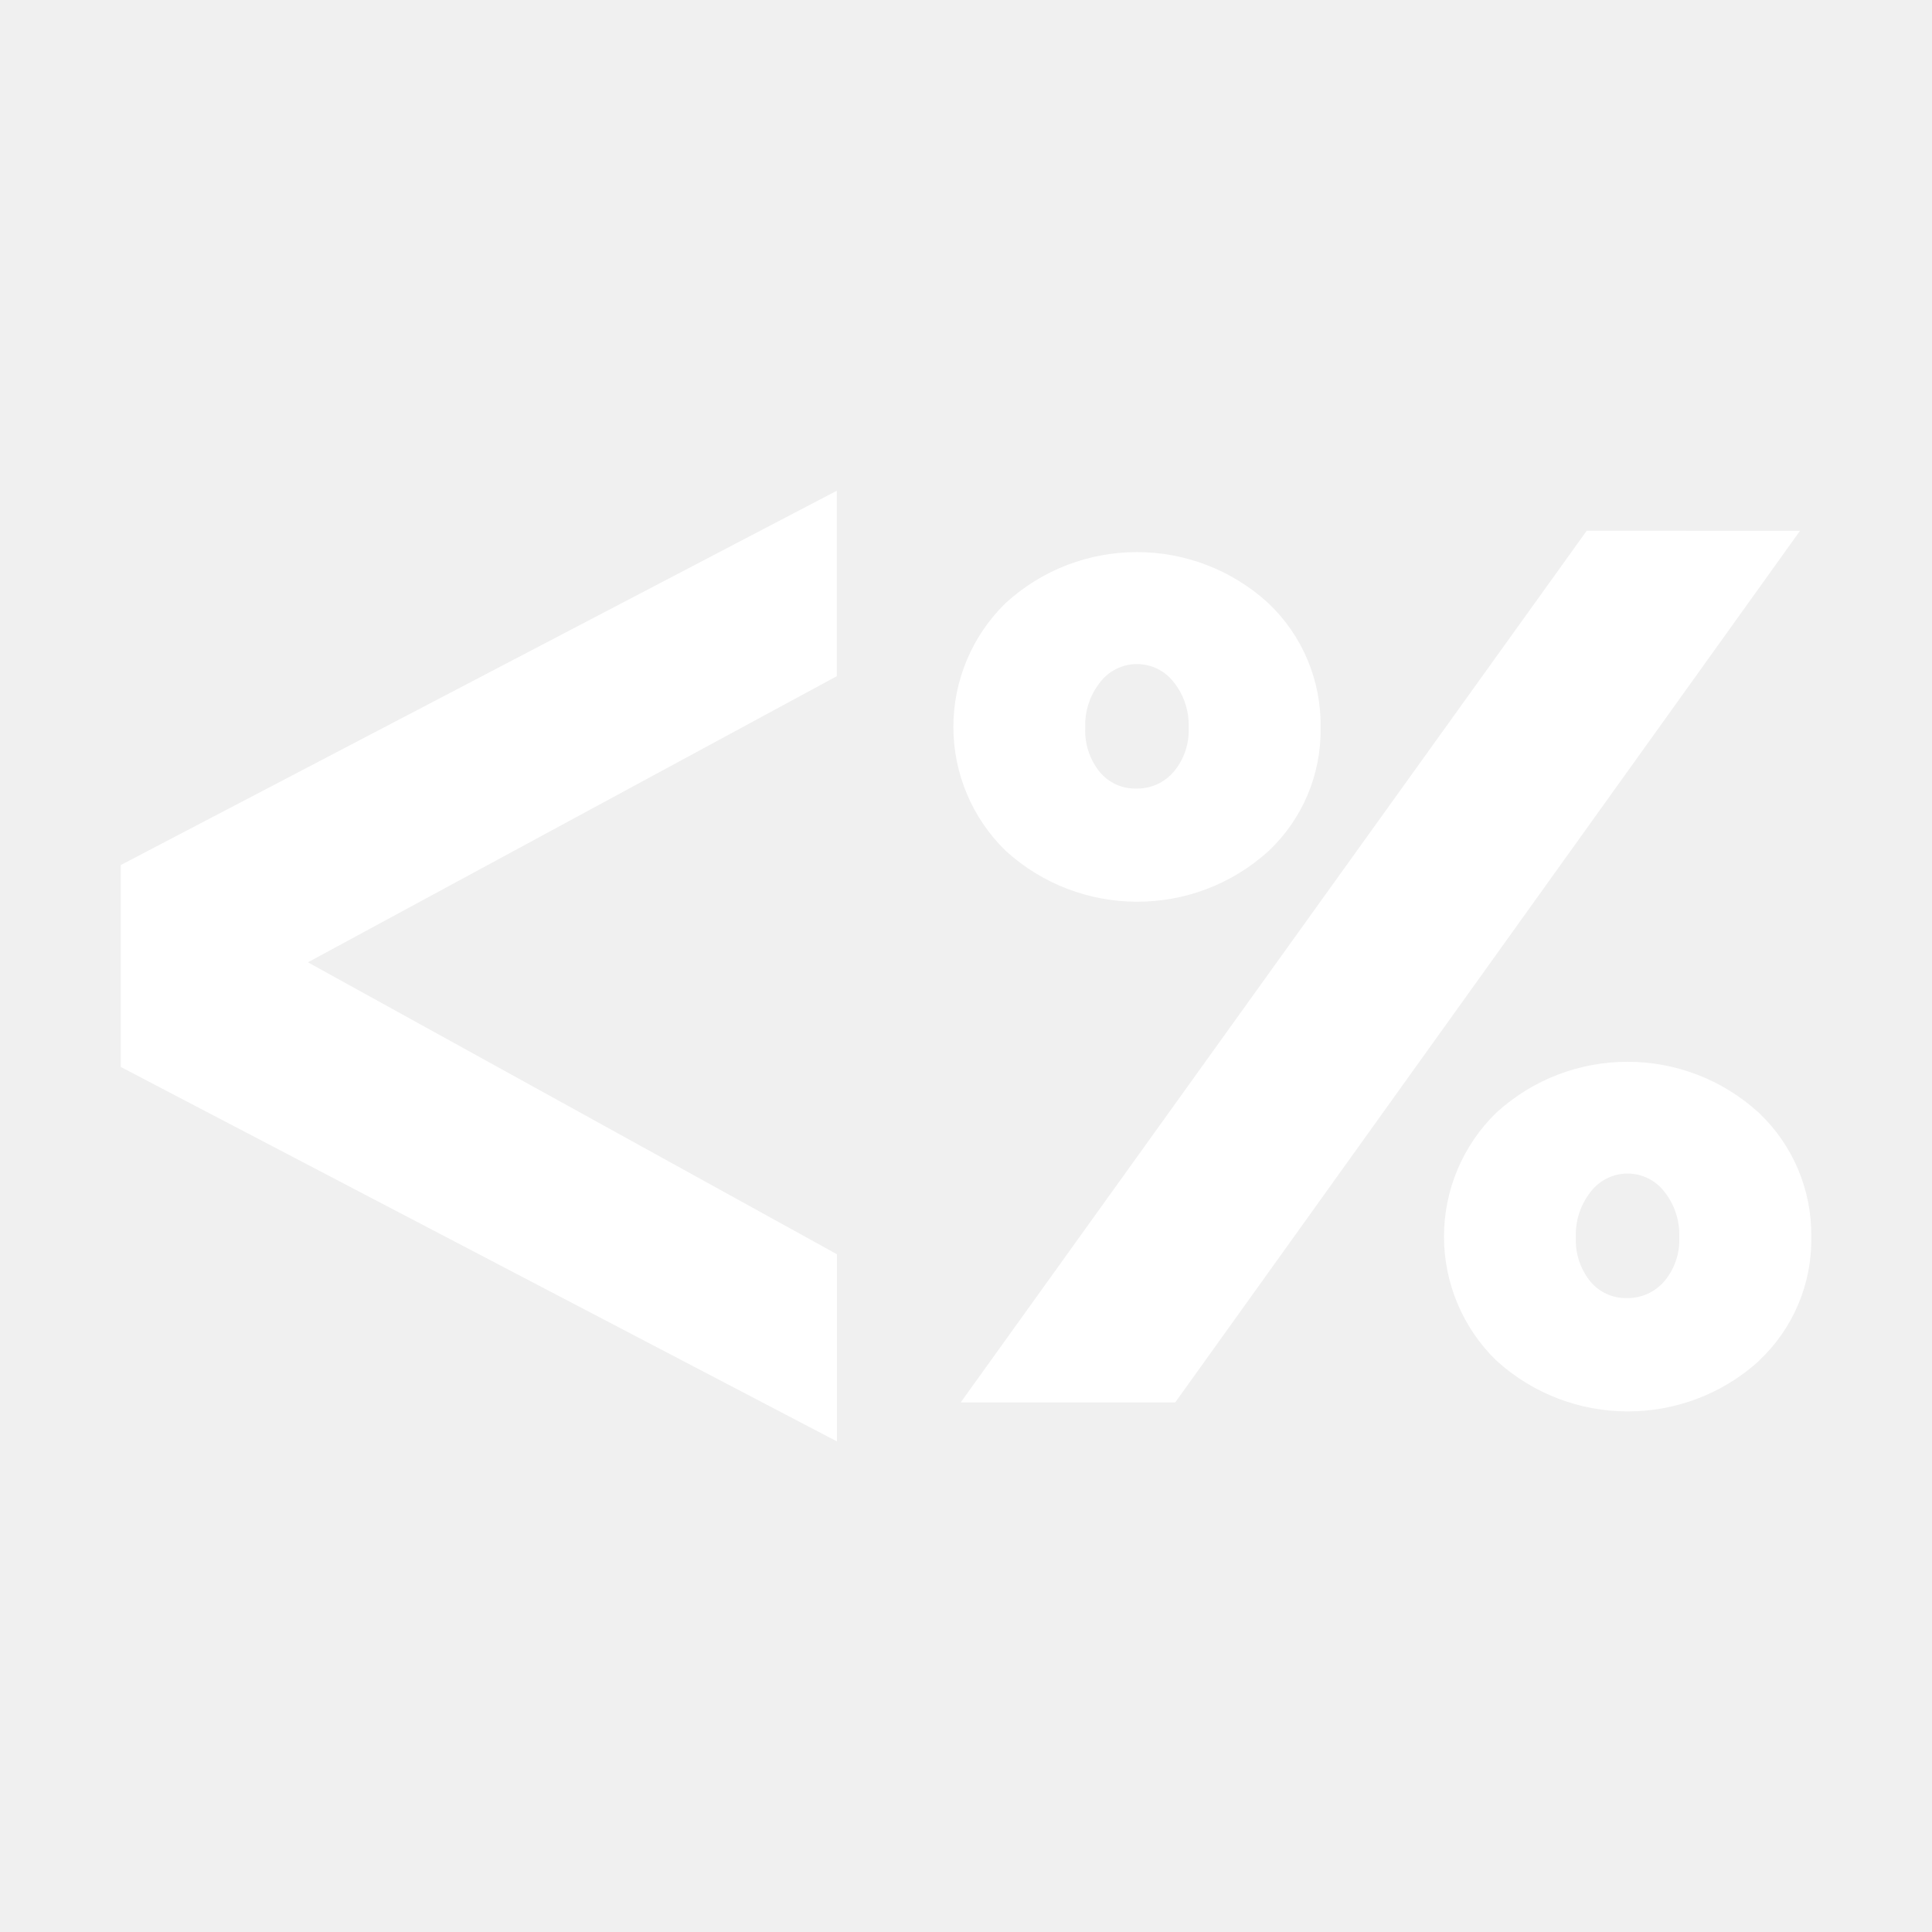
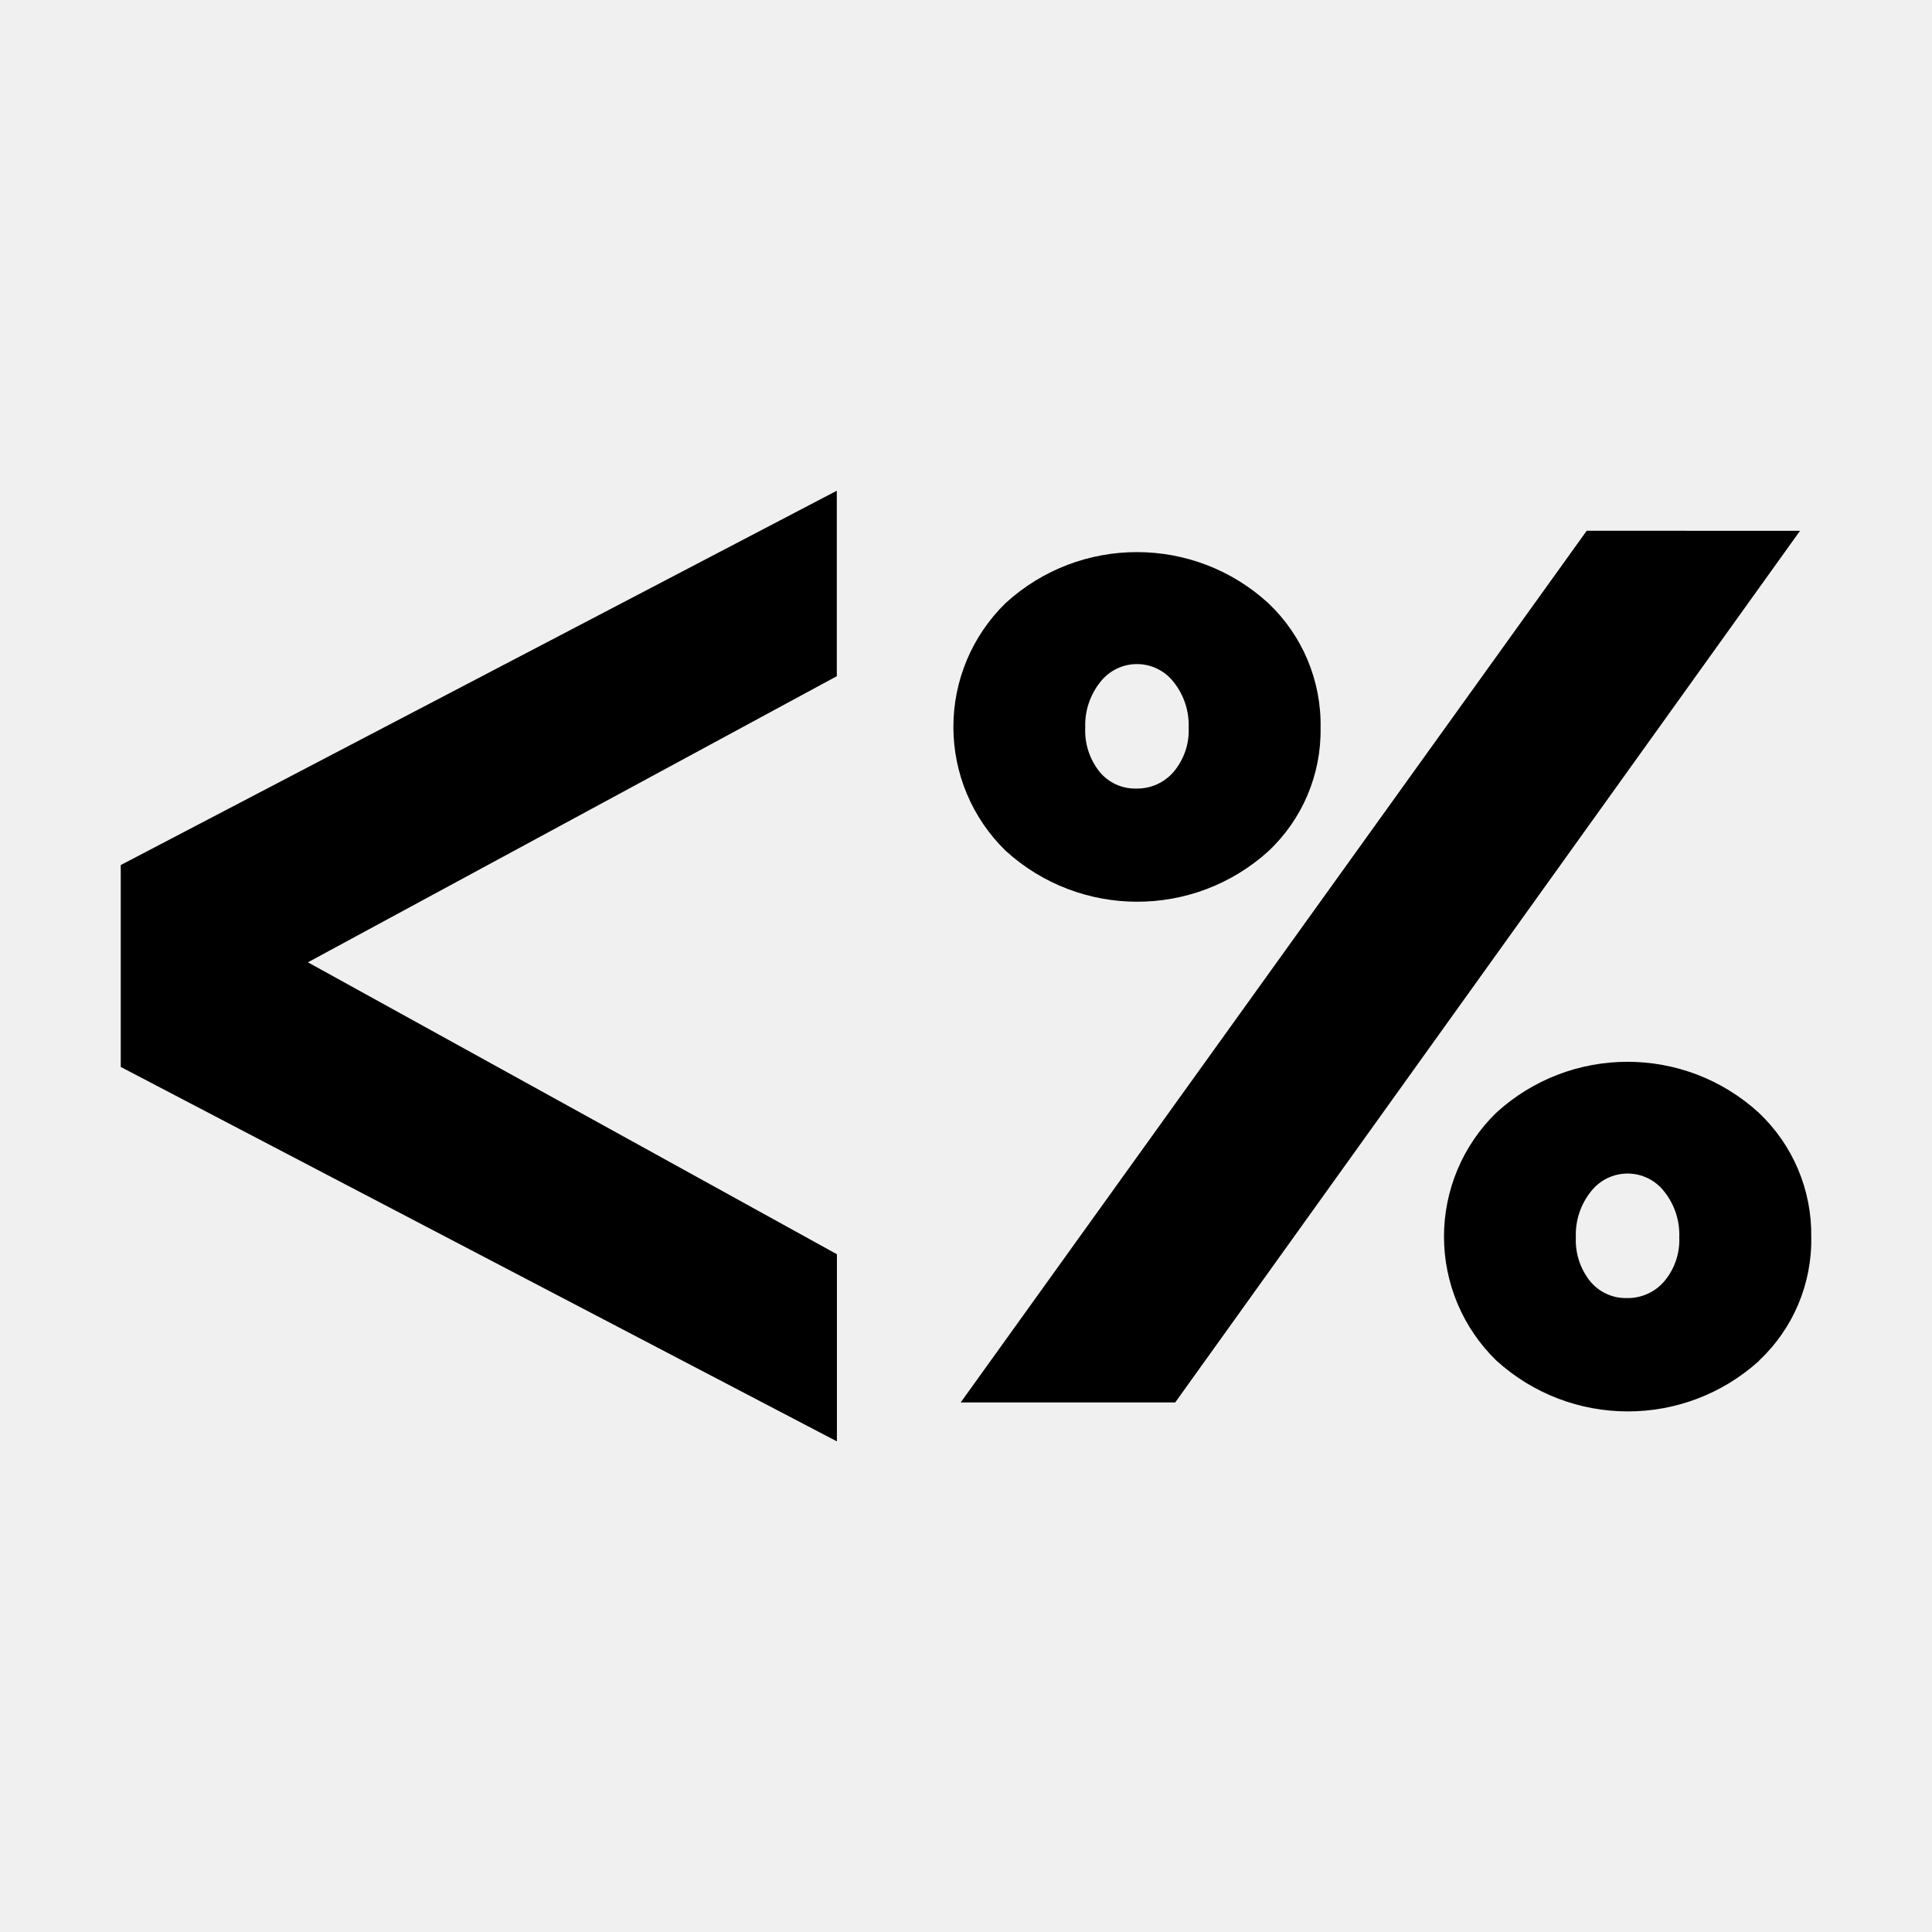
<svg xmlns="http://www.w3.org/2000/svg" width="800px" height="800px" viewBox="0 0 32 32" fill="#000000">
  <g id="SVGRepo_bgCarrier" stroke-width="0" />
  <g id="SVGRepo_tracerCarrier" stroke-linecap="round" stroke-linejoin="round" />
  <g id="SVGRepo_iconCarrier">
-     <path d="M2,17.672V14.328l11.86-6.2V11.2L5.1,15.939l8.762,4.835v3.1Zm27.814-8.88L19.465,23.229H15.912L26.281,8.791ZM26.947,21.5a.794.794,0,0,0,.619-.278,1.061,1.061,0,0,0,.248-.732,1.141,1.141,0,0,0-.248-.753.768.768,0,0,0-1.217,0,1.141,1.141,0,0,0-.248.753,1.09,1.09,0,0,0,.237.732A.763.763,0,0,0,26.947,21.5Zm2.186,1.042a3.237,3.237,0,0,1-4.352-.01,2.864,2.864,0,0,1,0-4.1,3.223,3.223,0,0,1,4.352,0A2.773,2.773,0,0,1,30,20.486,2.74,2.74,0,0,1,29.134,22.538ZM18.821,13.061a.794.794,0,0,0,.619-.278,1.061,1.061,0,0,0,.248-.732,1.141,1.141,0,0,0-.248-.753.769.769,0,0,0-1.217,0,1.141,1.141,0,0,0-.248.753,1.09,1.09,0,0,0,.237.732A.763.763,0,0,0,18.821,13.061ZM21.007,14.1a3.237,3.237,0,0,1-4.352-.01,2.864,2.864,0,0,1,0-4.1,3.223,3.223,0,0,1,4.352,0,2.773,2.773,0,0,1,.866,2.063A2.74,2.74,0,0,1,21.007,14.1Z" style="fill:#ffffff" />
+     <path d="M2,17.672V14.328l11.86-6.2V11.2L5.1,15.939l8.762,4.835v3.1Zm27.814-8.88L19.465,23.229H15.912L26.281,8.791ZM26.947,21.5a.794.794,0,0,0,.619-.278,1.061,1.061,0,0,0,.248-.732,1.141,1.141,0,0,0-.248-.753.768.768,0,0,0-1.217,0,1.141,1.141,0,0,0-.248.753,1.09,1.09,0,0,0,.237.732A.763.763,0,0,0,26.947,21.5Zm2.186,1.042a3.237,3.237,0,0,1-4.352-.01,2.864,2.864,0,0,1,0-4.1,3.223,3.223,0,0,1,4.352,0A2.773,2.773,0,0,1,30,20.486,2.74,2.74,0,0,1,29.134,22.538ZM18.821,13.061a.794.794,0,0,0,.619-.278,1.061,1.061,0,0,0,.248-.732,1.141,1.141,0,0,0-.248-.753.769.769,0,0,0-1.217,0,1.141,1.141,0,0,0-.248.753,1.09,1.09,0,0,0,.237.732A.763.763,0,0,0,18.821,13.061ZM21.007,14.1a3.237,3.237,0,0,1-4.352-.01,2.864,2.864,0,0,1,0-4.1,3.223,3.223,0,0,1,4.352,0,2.773,2.773,0,0,1,.866,2.063A2.74,2.74,0,0,1,21.007,14.1Z" style="fill:#000000" />
  </g>
</svg>
